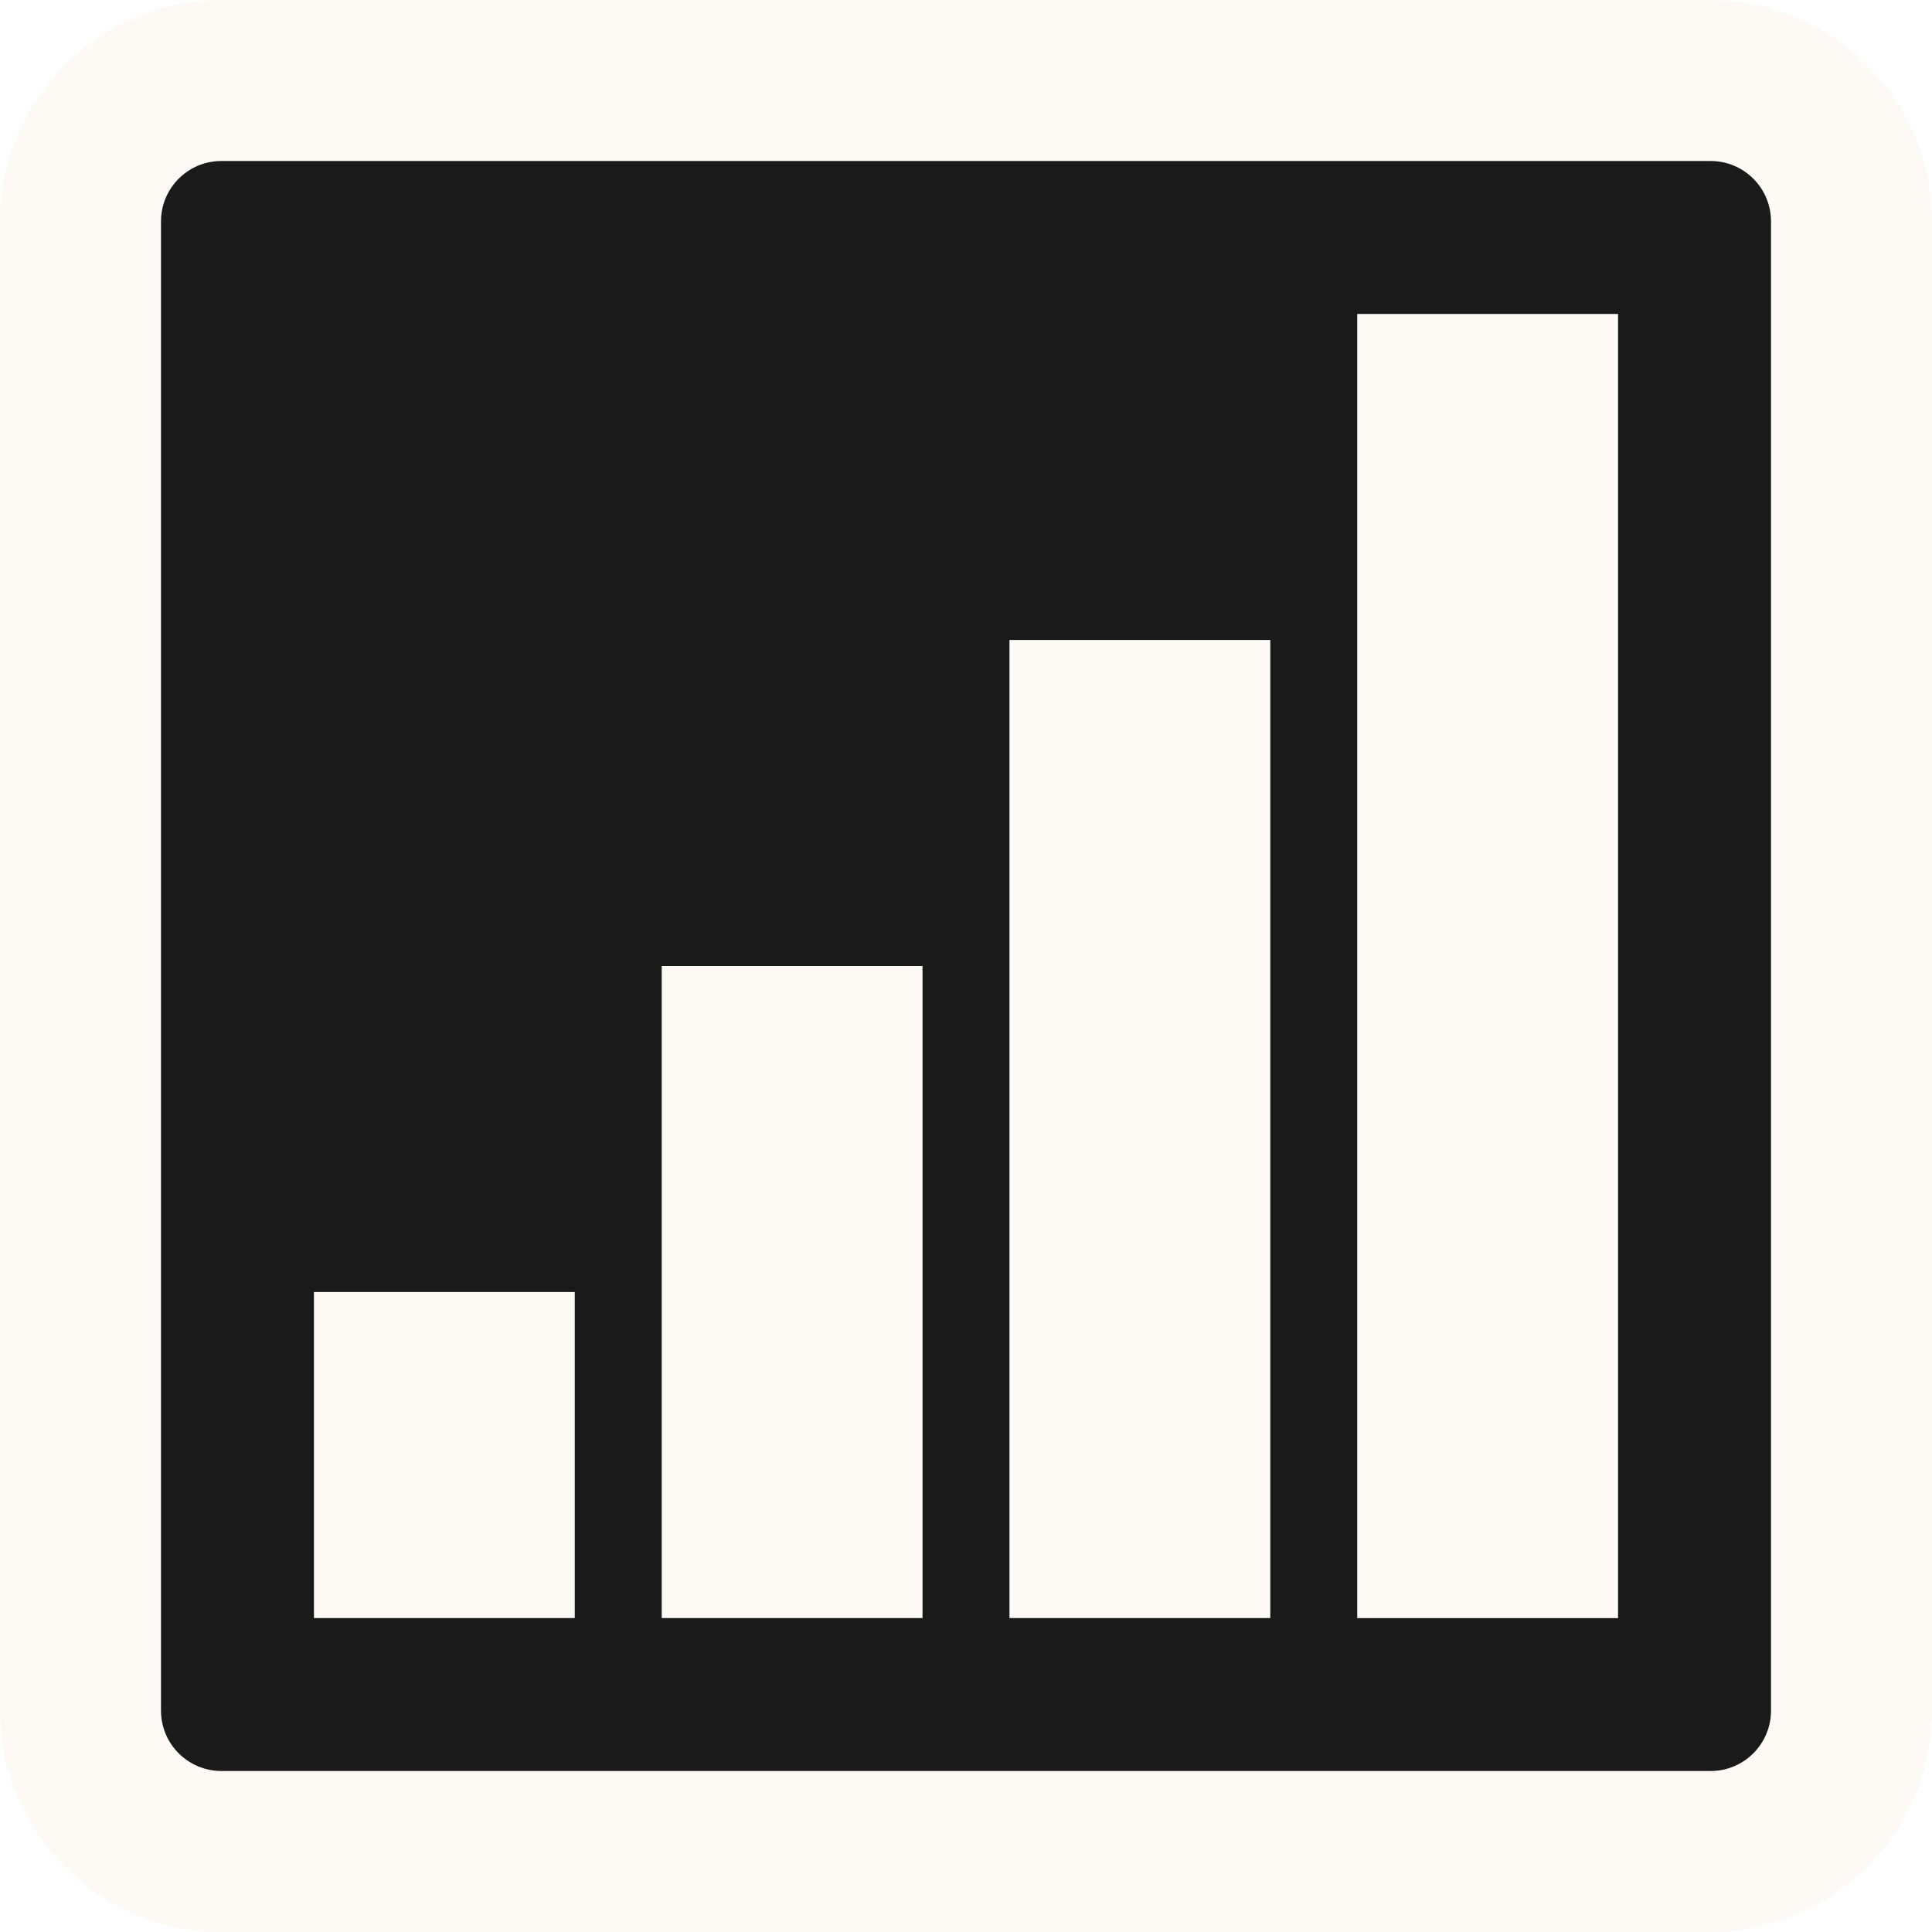
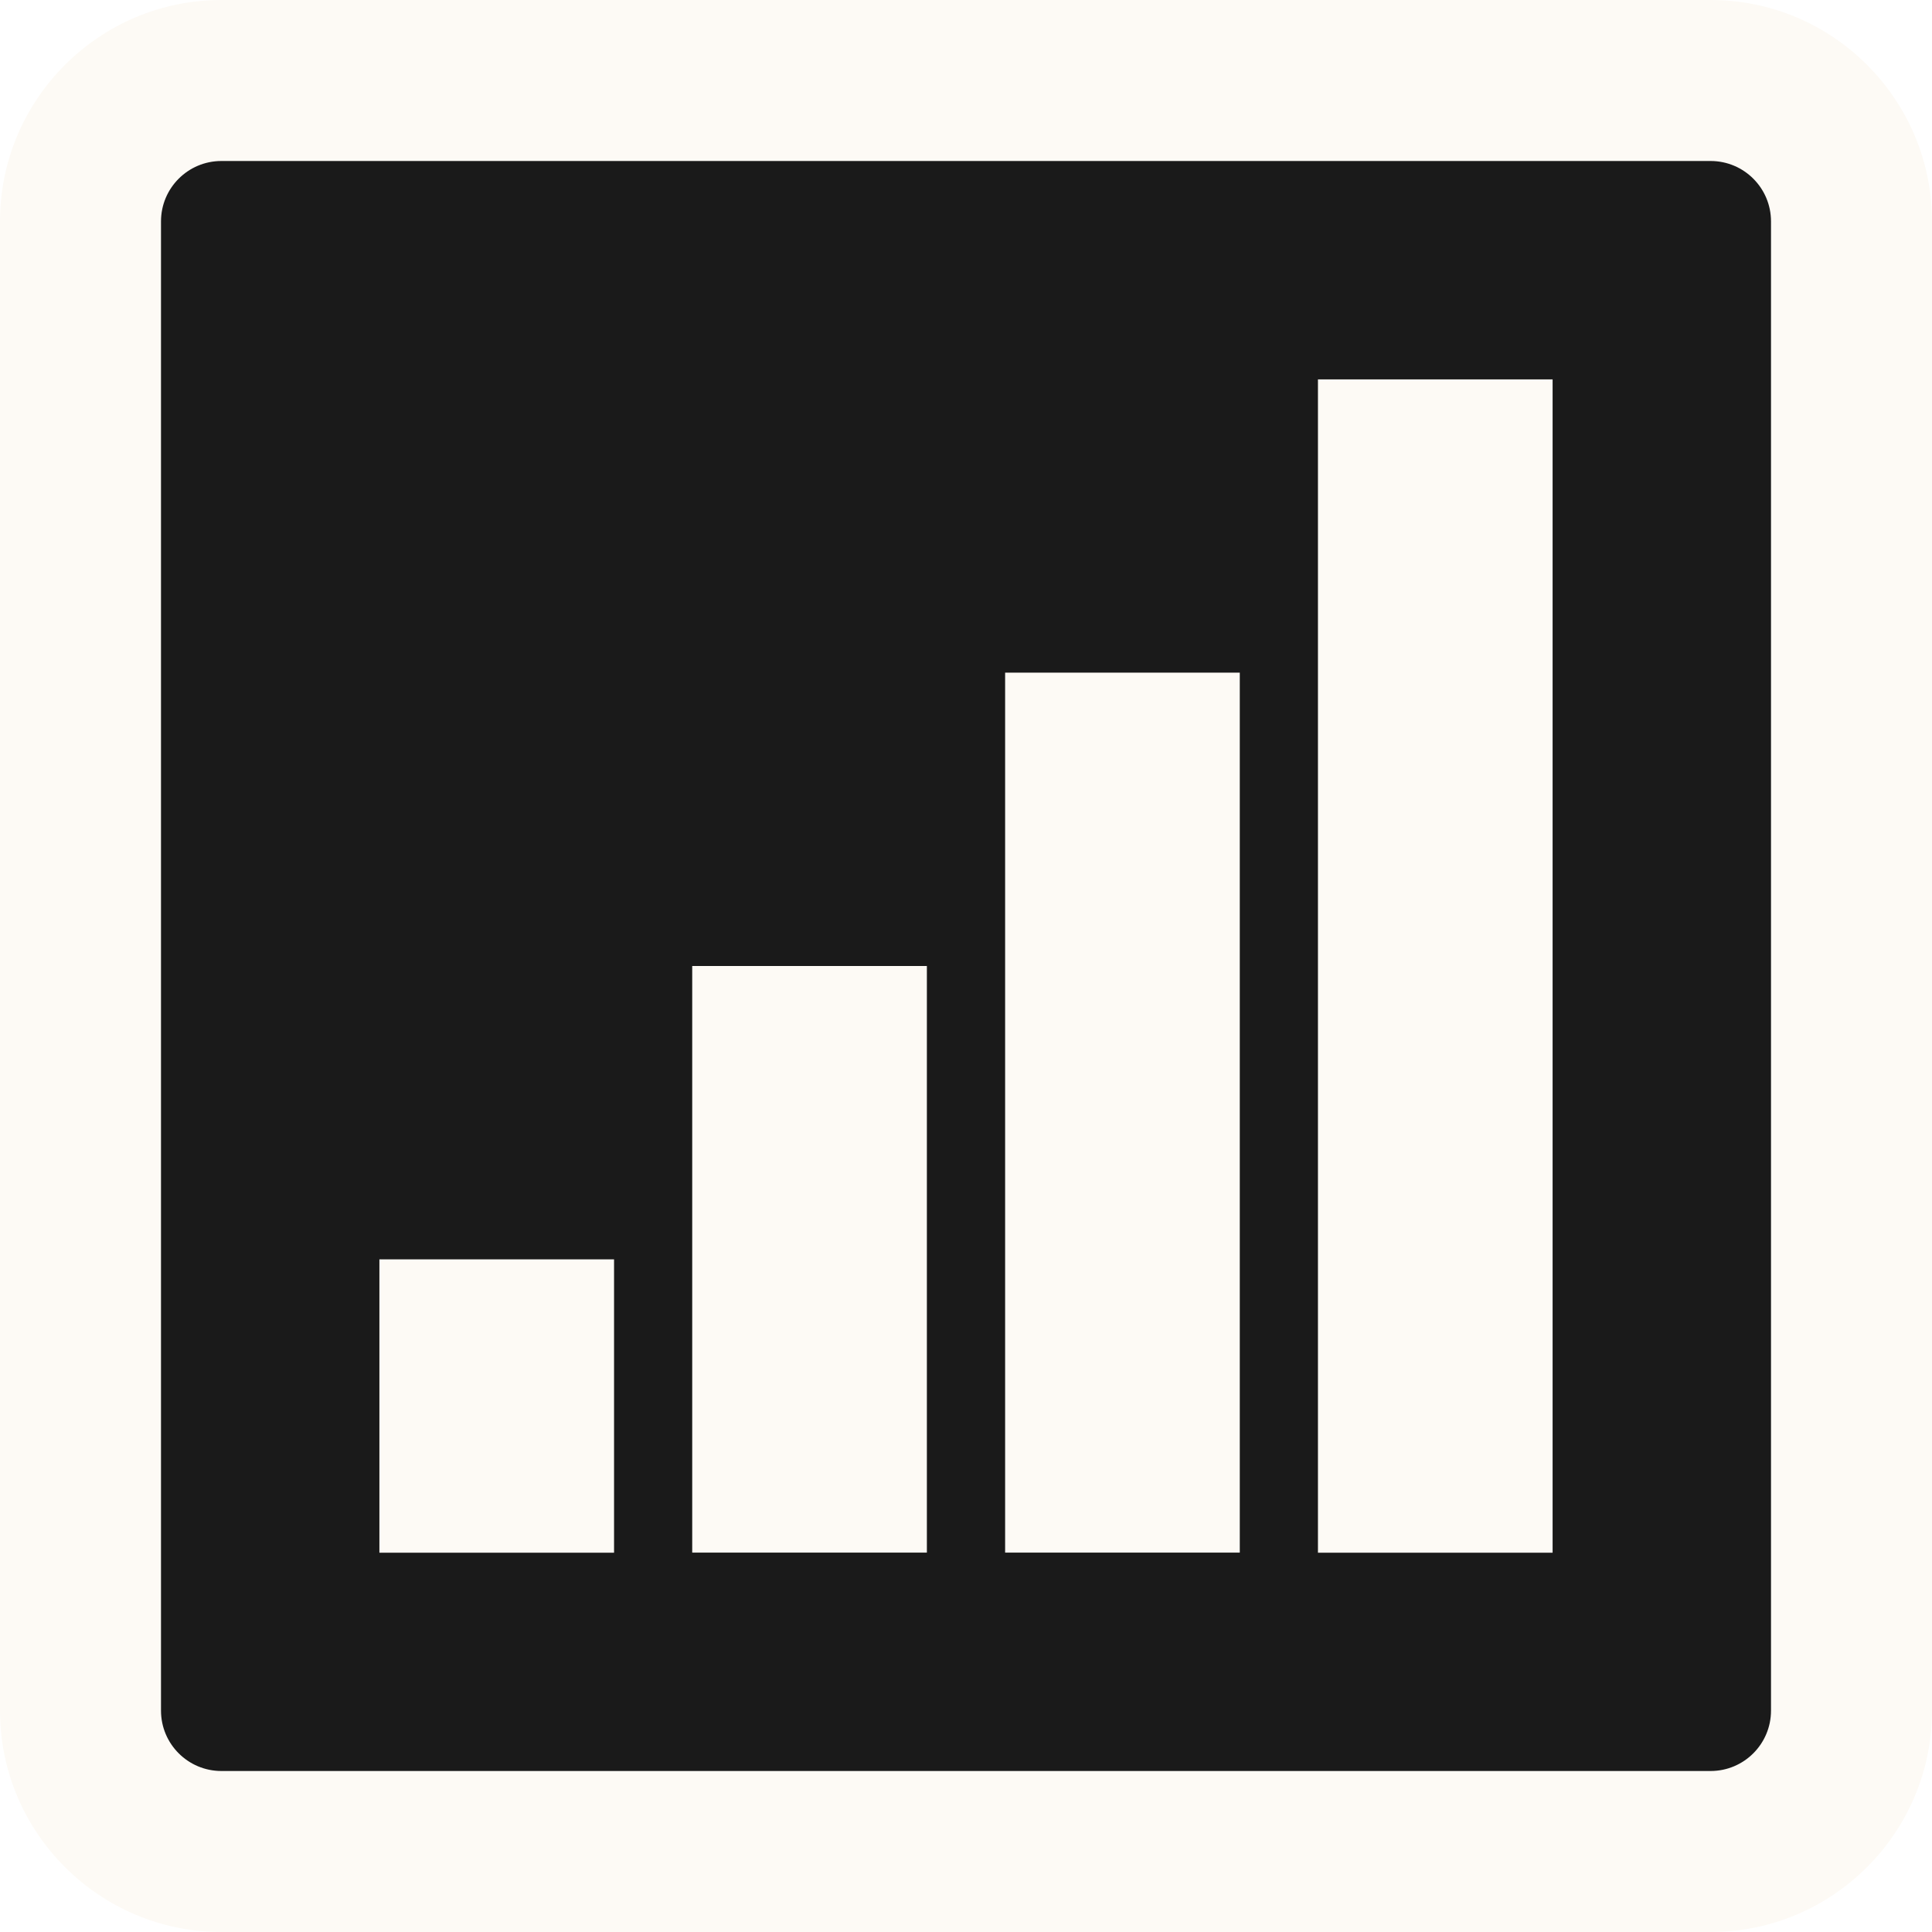
<svg xmlns="http://www.w3.org/2000/svg" id="Layer_1" version="1.1" viewBox="0 0 24 24">
  <defs>
    <style>
      .st0 {
        fill: #fdfaf5;
      }

      .st1 {
        fill: #1a1a1a;
      }
    </style>
  </defs>
  <g>
    <rect class="st1" x="1" y="1" width="22" height="22" rx="1.75" ry="1.75" />
    <path class="st0" d="M21.25,2c.414,0,.75.336.75.75v18.5c0,.414-.336.75-.75.75H2.75c-.414,0-.75-.336-.75-.75V2.75c0-.414.336-.75.75-.75h18.5M21.25,0H2.75C1.234,0,0,1.234,0,2.75v18.5c0,1.516,1.234,2.75,2.75,2.75h18.5c1.516,0,2.75-1.234,2.75-2.75V2.75c0-1.516-1.234-2.75-2.75-2.75h0Z" />
  </g>
-   <path class="st0" d="M16.86,20.1V3.9h3.24v16.201h-3.24ZM12.54,7.95h3.24v12.15h-3.24V7.95ZM8.22,12h3.24v8.1h-3.24v-8.1ZM3.9,16.05h3.24v4.05h-3.24v-4.05Z" />
+   <path class="st0" d="M16.372,19.287V4.713h2.915v14.575h-2.915ZM12.486,8.356h2.915v10.931h-2.915v-10.931ZM8.599,12h2.915v7.287h-2.915s0-7.287 0-7.287ZM4.713,15.644h2.915v3.644h-2.915v-3.644Z" />
</svg>
